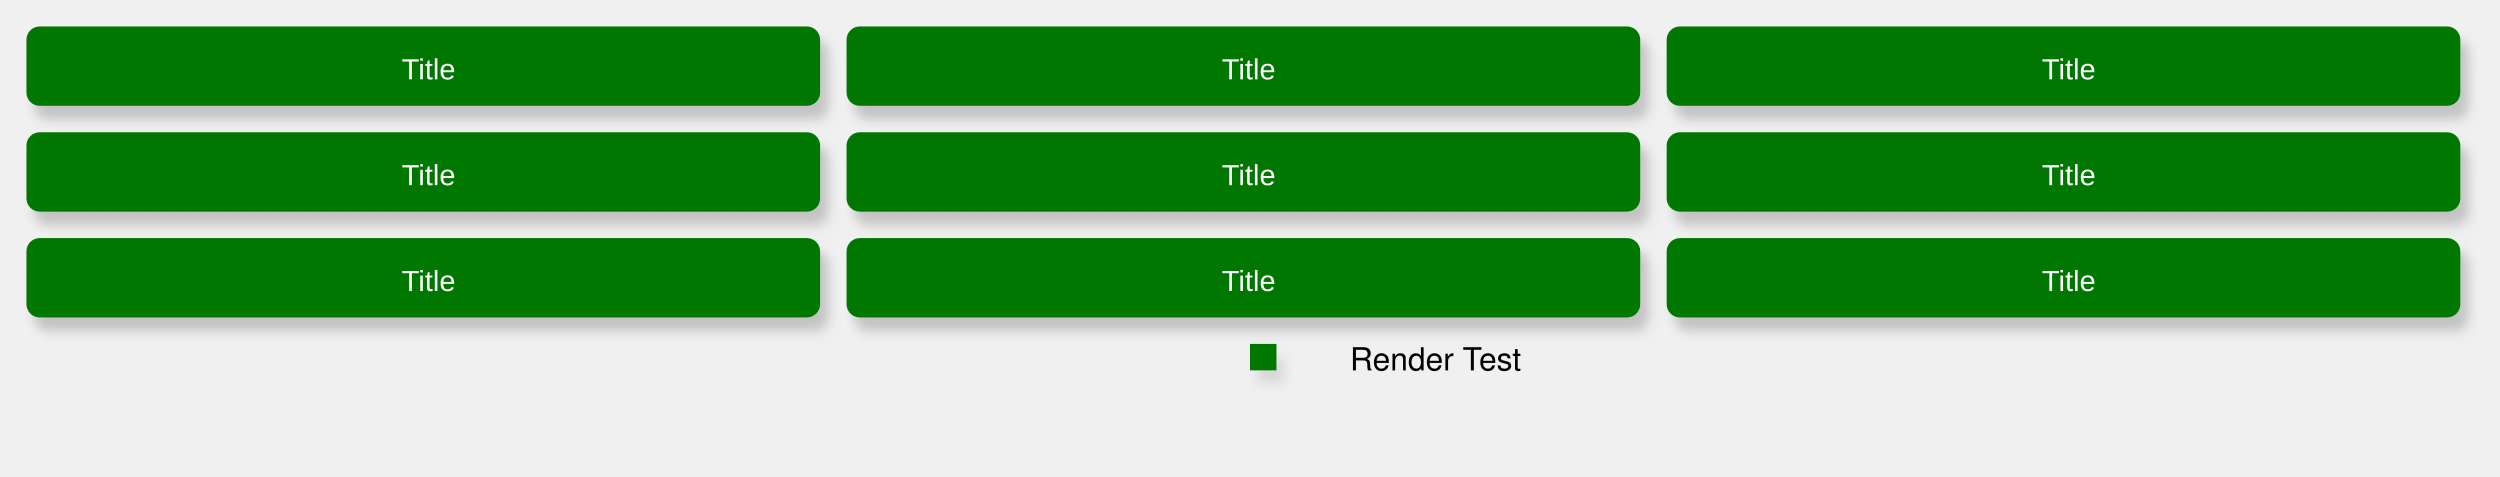
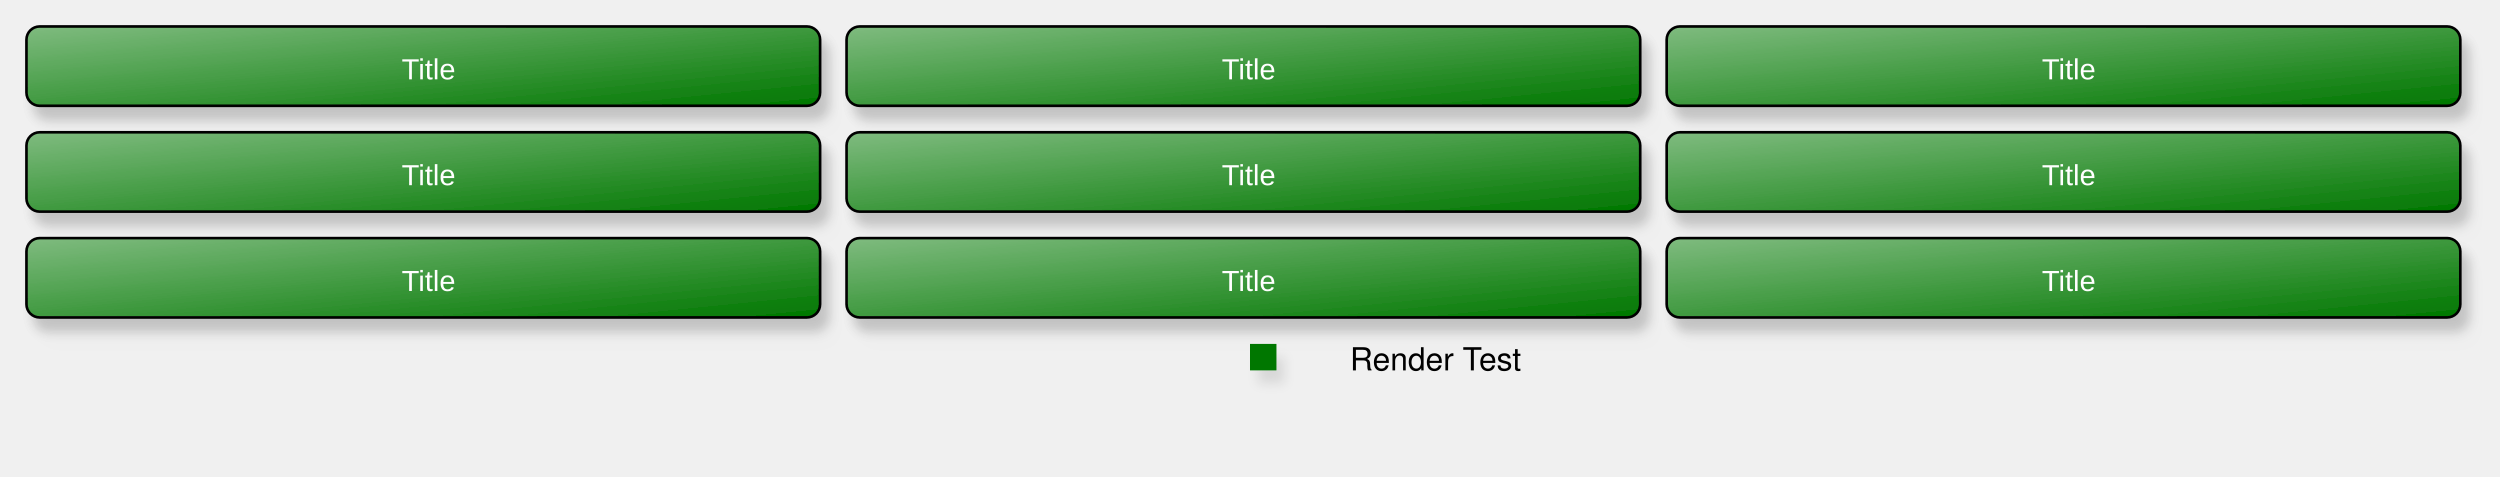
- <svg xmlns="http://www.w3.org/2000/svg" xmlns:xlink="http://www.w3.org/1999/xlink" id="DocOps-8819b6d6-5abb-44ea-ac1a-e88346924c5e" viewBox="0 0 945 180">
+ <svg xmlns="http://www.w3.org/2000/svg" xmlns:xlink="http://www.w3.org/1999/xlink" id="DocOps-d4d63a4d-6bbb-42b7-903e-c001ed5ed9ff" viewBox="0 0 945 180">
  <defs>
    <filter id="dropShadow" height="112%">
      <feGaussianBlur in="SourceAlpha" stdDeviation="1" />
      <feOffset dx="1" dy="3" result="offsetblur" />
      <feComponentTransfer>
        <feFuncA type="linear" slope="0.1" />
      </feComponentTransfer>
      <feMerge>
        <feMergeNode />
        <feMergeNode in="SourceGraphic" />
      </feMerge>
    </filter>
    <filter id="filter">
      <feMorphology in="SourceAlpha" operator="dilate" radius="2" result="OUTLINE" />
      <feComposite operator="out" in="OUTLINE" in2="SourceAlpha" />
    </filter>
    <linearGradient id="linear-gradient-0" gradientUnits="userSpaceOnUse" x1="162.375" y1="40.053" x2="162.375" y2="9.99">
      <stop offset="0" stop-color="#ff857a" stop-opacity="1" />
      <stop offset="1" stop-color="#f0a2b7" stop-opacity="1" />
    </linearGradient>
    <linearGradient id="linear-gradient-1" gradientUnits="userSpaceOnUse" x1="471.482" y1="39.988" x2="471.482" y2="9.983">
      <stop offset="0" stop-color="#ffa801" stop-opacity="1" />
      <stop offset="1" stop-color="#ffcc01" stop-opacity="1" />
    </linearGradient>
    <linearGradient id="linear-gradient-2" gradientUnits="userSpaceOnUse" x1="781.482" y1="39.988" x2="781.482" y2="9.983">
      <stop offset="0" stop-color="#cb43f6" stop-opacity="1" />
      <stop offset="1" stop-color="#ec4cbd" stop-opacity="1" />
    </linearGradient>
    <linearGradient id="linear-gradient-3" gradientUnits="userSpaceOnUse" x1="162.375" y1="80.053" x2="162.375" y2="49.99">
      <stop offset="0" stop-color="#ff857a" stop-opacity="1" />
      <stop offset="1" stop-color="#f0a2b7" stop-opacity="1" />
    </linearGradient>
    <linearGradient id="linear-gradient-4" gradientUnits="userSpaceOnUse" x1="471.482" y1="79.988" x2="471.482" y2="49.983">
      <stop offset="0" stop-color="#ffa801" stop-opacity="1" />
      <stop offset="1" stop-color="#ffcc01" stop-opacity="1" />
    </linearGradient>
    <linearGradient id="linear-gradient-5" gradientUnits="userSpaceOnUse" x1="781.482" y1="79.988" x2="781.482" y2="49.983">
      <stop offset="0" stop-color="#cb43f6" stop-opacity="1" />
      <stop offset="1" stop-color="#ec4cbd" stop-opacity="1" />
    </linearGradient>
    <linearGradient id="my-cool-gradient" x2="1" y2="1">
      <stop offset="0%" stop-color="#447799" />
      <stop offset="50%" stop-color="#224488" />
      <stop offset="100%" stop-color="#112266" />
    </linearGradient>
    <linearGradient id="my-warm-gradient" x2="1" y2="1">
      <stop offset="0%" stop-color="#CC7744" />
      <stop offset="50%" stop-color="#992244" />
      <stop offset="100%" stop-color="#661133" />
    </linearGradient>
    <linearGradient id="my-cool-gradient-1" x2="1" y2="1">
      <stop offset="0%" stop-color="#447799" />
      <stop offset="50%" stop-color="#224488" />
      <stop offset="100%" stop-color="#112266" />
    </linearGradient>
    <linearGradient id="my-cool-gradient-2" x2="1" y2="1">
      <stop offset="0%" stop-color="gold" />
      <stop offset="50%" stop-color="red" />
      <stop offset="100%" stop-color="#112266" />
    </linearGradient>
-     <circle id="myCircle" cx="0" cy="0" r="60" class="card" />
+     <linearGradient id="ID258be1fb-a2f7-402e-970a-f53e0d90a14d" x2="1" y2="1">
+       <stop class="stop1" offset="0%" />
+       <stop class="stop2" offset="50%" />
+       <stop class="stop3" offset="100%" />
+     </linearGradient>
+     <linearGradient id="ID258be1fb-a2f7-402e-970a-f53e0d90a14d" x2="1" y2="1">
+       <stop class="stop1" offset="0%" />
+       <stop class="stop2" offset="50%" />
+       <stop class="stop3" offset="100%" />
+     </linearGradient>
+     <linearGradient id="ID258be1fb-a2f7-402e-970a-f53e0d90a14d" x2="1" y2="1">
+       <stop class="stop1" offset="0%" />
+       <stop class="stop2" offset="50%" />
+       <stop class="stop3" offset="100%" />
+     </linearGradient>
+     <linearGradient id="ID258be1fb-a2f7-402e-970a-f53e0d90a14d" x2="1" y2="1">
+       <stop class="stop1" offset="0%" />
+       <stop class="stop2" offset="50%" />
+       <stop class="stop3" offset="100%" />
+     </linearGradient>
+     <linearGradient id="ID258be1fb-a2f7-402e-970a-f53e0d90a14d" x2="1" y2="1">
+       <stop class="stop1" offset="0%" />
+       <stop class="stop2" offset="50%" />
+       <stop class="stop3" offset="100%" />
+     </linearGradient>
+     <linearGradient id="ID258be1fb-a2f7-402e-970a-f53e0d90a14d" x2="1" y2="1">
+       <stop class="stop1" offset="0%" />
+       <stop class="stop2" offset="50%" />
+       <stop class="stop3" offset="100%" />
+     </linearGradient>
+     <linearGradient id="ID258be1fb-a2f7-402e-970a-f53e0d90a14d" x2="1" y2="1">
+       <stop class="stop1" offset="0%" />
+       <stop class="stop2" offset="50%" />
+       <stop class="stop3" offset="100%" />
+     </linearGradient>
+     <linearGradient id="ID258be1fb-a2f7-402e-970a-f53e0d90a14d" x2="1" y2="1">
+       <stop class="stop1" offset="0%" />
+       <stop class="stop2" offset="50%" />
+       <stop class="stop3" offset="100%" />
+     </linearGradient>
+     <linearGradient id="ID258be1fb-a2f7-402e-970a-f53e0d90a14d" x2="1" y2="1">
+       <stop class="stop1" offset="0%" />
+       <stop class="stop2" offset="50%" />
+       <stop class="stop3" offset="100%" />
+     </linearGradient>
+     <circle id="myCircle" cx="0" cy="0" r="60" class="card" stroke="black" stroke-width="1" />
    <rect id="legendRect" x="0" y="0" width="10" height="10" class="legend" />
    <rect id="mySlimRect" x="0" y="0" width="150" height="150" rx="5" ry="5" class="card" />
    <rect id="myLargeRect" fill="#fffefa" x="0" y="0" width="300" height="400" rx="5" ry="5" class="card" filter="url(#dropShadow)"> </rect>
    <rect id="myLargerHeroRect" x="0" y="0" width="300" height="191" rx="5" ry="5" class="card" />
    <rect id="myPanel" x="0" y="0" width="300" height="30" rx="5" ry="5" class="card" />
  </defs>
-   <style> #DocOps-8819b6d6-5abb-44ea-ac1a-e88346924c5e rect.card { filter: drop-shadow(3px 5px 2px rgb(0 0 0 / 0.1)); pointer-events: bounding-box; opacity: 1; } #DocOps-8819b6d6-5abb-44ea-ac1a-e88346924c5e rect.card:hover { opacity: 0.6; } #DocOps-8819b6d6-5abb-44ea-ac1a-e88346924c5e use.card { filter: drop-shadow(3px 5px 2px rgb(0 0 0 / 0.1)); pointer-events: bounding-box; opacity: 1; } #DocOps-8819b6d6-5abb-44ea-ac1a-e88346924c5e use.card:hover { opacity: 0.6; } #DocOps-8819b6d6-5abb-44ea-ac1a-e88346924c5e .card { pointer-events: bounding-box; opacity: 1; } #DocOps-8819b6d6-5abb-44ea-ac1a-e88346924c5e .card:hover { opacity: 0.6; } .subtitle { font-family: Helvetica, Arial, sans-serif; font-weight: normal; font-size: 10px; } #DocOps-8819b6d6-5abb-44ea-ac1a-e88346924c5e rect.legend { pointer-events: bounding-box; opacity: 1; } #DocOps-8819b6d6-5abb-44ea-ac1a-e88346924c5e rect.legend:hover { opacity: 0.6; } #DocOps-8819b6d6-5abb-44ea-ac1a-e88346924c5e .label { font-family: Helvetica, Arial, sans-serif; } #DocOps-8819b6d6-5abb-44ea-ac1a-e88346924c5e .title { fill: white; font-family: Helvetica, Arial, sans-serif; font-weight: normal; font-style: normal; font-size: 9pt; } #DocOps-8819b6d6-5abb-44ea-ac1a-e88346924c5e .legendText { font-size: 9pt; font-family: Helvetica, Arial, sans-serif; } #DocOps-8819b6d6-5abb-44ea-ac1a-e88346924c5e .btnclass1 {font-family:Arial, Helvetica, sans-serif;font-size:11px;fill:#ffffff;letter-spacing:normal;} </style>
+   <style> #DocOps-d4d63a4d-6bbb-42b7-903e-c001ed5ed9ff rect.card { filter: drop-shadow(3px 5px 2px rgb(0 0 0 / 0.1)); pointer-events: bounding-box; opacity: 1; } #DocOps-d4d63a4d-6bbb-42b7-903e-c001ed5ed9ff rect.card:hover { opacity: 0.9; } #DocOps-d4d63a4d-6bbb-42b7-903e-c001ed5ed9ff use.card { filter: drop-shadow(3px 5px 2px rgb(0 0 0 / 0.1)); pointer-events: bounding-box; opacity: 1; } #DocOps-d4d63a4d-6bbb-42b7-903e-c001ed5ed9ff use.card:hover { opacity: 0.9; -webkit-animation: 0.5s draw linear forwards; animation: 0.5s draw linear forwards; } #DocOps-d4d63a4d-6bbb-42b7-903e-c001ed5ed9ff .card { pointer-events: bounding-box; opacity: 1; } #DocOps-d4d63a4d-6bbb-42b7-903e-c001ed5ed9ff .card:hover { opacity: 0.6; } .subtitle { font-family: Helvetica, Arial, sans-serif; font-weight: normal; font-size: 10px; } #DocOps-d4d63a4d-6bbb-42b7-903e-c001ed5ed9ff rect.legend { pointer-events: bounding-box; opacity: 1; } #DocOps-d4d63a4d-6bbb-42b7-903e-c001ed5ed9ff rect.legend:hover { opacity: 0.6; } #DocOps-d4d63a4d-6bbb-42b7-903e-c001ed5ed9ff .label { font-family: Helvetica, Arial, sans-serif; } #DocOps-d4d63a4d-6bbb-42b7-903e-c001ed5ed9ff .title {fill: white; font-family: Helvetica, Arial, sans-serif; font-weight: normal; font-style: normal; font-size: 9pt;} #DocOps-d4d63a4d-6bbb-42b7-903e-c001ed5ed9ff .legendText {font-size: 9pt;font-family: Helvetica, Arial, sans-serif; } @keyframes draw { 0% { stroke-dasharray: 140 540; stroke-dashoffset: -474; stroke-width:3px; } 100%{ stroke-dasharray: 760; stroke-dashoffset:0; stroke-width:3px; } } #DocOps-d4d63a4d-6bbb-42b7-903e-c001ed5ed9ff .shape{ stroke:black;} .ID258be1fb-a2f7-402e-970a-f53e0d90a14d_cls { fill: url(#ID258be1fb-a2f7-402e-970a-f53e0d90a14d); } #ID258be1fb-a2f7-402e-970a-f53e0d90a14d .stop1 {stop-color: #7fbb7f;} #ID258be1fb-a2f7-402e-970a-f53e0d90a14d .stop2 {stop-color: #3f993f;} #ID258be1fb-a2f7-402e-970a-f53e0d90a14d .stop3 {stop-color: #007700;} .ID258be1fb-a2f7-402e-970a-f53e0d90a14d_cls { fill: url(#ID258be1fb-a2f7-402e-970a-f53e0d90a14d); } #ID258be1fb-a2f7-402e-970a-f53e0d90a14d .stop1 {stop-color: #7fbb7f;} #ID258be1fb-a2f7-402e-970a-f53e0d90a14d .stop2 {stop-color: #3f993f;} #ID258be1fb-a2f7-402e-970a-f53e0d90a14d .stop3 {stop-color: #007700;} .ID258be1fb-a2f7-402e-970a-f53e0d90a14d_cls { fill: url(#ID258be1fb-a2f7-402e-970a-f53e0d90a14d); } #ID258be1fb-a2f7-402e-970a-f53e0d90a14d .stop1 {stop-color: #7fbb7f;} #ID258be1fb-a2f7-402e-970a-f53e0d90a14d .stop2 {stop-color: #3f993f;} #ID258be1fb-a2f7-402e-970a-f53e0d90a14d .stop3 {stop-color: #007700;} .ID258be1fb-a2f7-402e-970a-f53e0d90a14d_cls { fill: url(#ID258be1fb-a2f7-402e-970a-f53e0d90a14d); } #ID258be1fb-a2f7-402e-970a-f53e0d90a14d .stop1 {stop-color: #7fbb7f;} #ID258be1fb-a2f7-402e-970a-f53e0d90a14d .stop2 {stop-color: #3f993f;} #ID258be1fb-a2f7-402e-970a-f53e0d90a14d .stop3 {stop-color: #007700;} .ID258be1fb-a2f7-402e-970a-f53e0d90a14d_cls { fill: url(#ID258be1fb-a2f7-402e-970a-f53e0d90a14d); } #ID258be1fb-a2f7-402e-970a-f53e0d90a14d .stop1 {stop-color: #7fbb7f;} #ID258be1fb-a2f7-402e-970a-f53e0d90a14d .stop2 {stop-color: #3f993f;} #ID258be1fb-a2f7-402e-970a-f53e0d90a14d .stop3 {stop-color: #007700;} .ID258be1fb-a2f7-402e-970a-f53e0d90a14d_cls { fill: url(#ID258be1fb-a2f7-402e-970a-f53e0d90a14d); } #ID258be1fb-a2f7-402e-970a-f53e0d90a14d .stop1 {stop-color: #7fbb7f;} #ID258be1fb-a2f7-402e-970a-f53e0d90a14d .stop2 {stop-color: #3f993f;} #ID258be1fb-a2f7-402e-970a-f53e0d90a14d .stop3 {stop-color: #007700;} .ID258be1fb-a2f7-402e-970a-f53e0d90a14d_cls { fill: url(#ID258be1fb-a2f7-402e-970a-f53e0d90a14d); } #ID258be1fb-a2f7-402e-970a-f53e0d90a14d .stop1 {stop-color: #7fbb7f;} #ID258be1fb-a2f7-402e-970a-f53e0d90a14d .stop2 {stop-color: #3f993f;} #ID258be1fb-a2f7-402e-970a-f53e0d90a14d .stop3 {stop-color: #007700;} .ID258be1fb-a2f7-402e-970a-f53e0d90a14d_cls { fill: url(#ID258be1fb-a2f7-402e-970a-f53e0d90a14d); } #ID258be1fb-a2f7-402e-970a-f53e0d90a14d .stop1 {stop-color: #7fbb7f;} #ID258be1fb-a2f7-402e-970a-f53e0d90a14d .stop2 {stop-color: #3f993f;} #ID258be1fb-a2f7-402e-970a-f53e0d90a14d .stop3 {stop-color: #007700;} .ID258be1fb-a2f7-402e-970a-f53e0d90a14d_cls { fill: url(#ID258be1fb-a2f7-402e-970a-f53e0d90a14d); } #ID258be1fb-a2f7-402e-970a-f53e0d90a14d .stop1 {stop-color: #7fbb7f;} #ID258be1fb-a2f7-402e-970a-f53e0d90a14d .stop2 {stop-color: #3f993f;} #ID258be1fb-a2f7-402e-970a-f53e0d90a14d .stop3 {stop-color: #007700;} #DocOps-d4d63a4d-6bbb-42b7-903e-c001ed5ed9ff .btnclass1 {font-family:Arial, Helvetica, sans-serif;font-size:11px;fill:#ffffff;letter-spacing:normal;} </style>
  <g>
    <a xlink:href="https://docops.io/" target="_top">
-       <use x="10" y="10" class="card" fill="#007700" xlink:href="#myPanel"> </use>
+       <use x="10" y="10" class="card ID258be1fb-a2f7-402e-970a-f53e0d90a14d_cls shape" fill="#007700" xlink:href="#myPanel"> </use>
      <text class="category" visibility="hidden">Render Test</text>
      <text class="author" visibility="hidden">Steve Roach</text>
      <text class="date" visibility="hidden">1969-12-22</text>
    </a>
    <text x="162" y="30" text-anchor="middle" class="label">
      <a xlink:href="https://docops.io/" class="title btnclass1">Title</a>
    </text>
    <a xlink:href="https://docops.io/" target="_top">
-       <use x="320" y="10" class="card" fill="#007700" xlink:href="#myPanel"> </use>
+       <use x="320" y="10" class="card ID258be1fb-a2f7-402e-970a-f53e0d90a14d_cls shape" fill="#007700" xlink:href="#myPanel"> </use>
      <text class="category" visibility="hidden">Render Test</text>
      <text class="author" visibility="hidden">Steve Roach</text>
      <text class="date" visibility="hidden">1969-12-22</text>
    </a>
    <text x="472" y="30" text-anchor="middle" class="label">
      <a xlink:href="https://docops.io/" class="title btnclass1">Title</a>
    </text>
    <a xlink:href="https://docops.io/" target="_top">
-       <use x="630" y="10" class="card" fill="#007700" xlink:href="#myPanel"> </use>
+       <use x="630" y="10" class="card ID258be1fb-a2f7-402e-970a-f53e0d90a14d_cls shape" fill="#007700" xlink:href="#myPanel"> </use>
      <text class="category" visibility="hidden">Render Test</text>
      <text class="author" visibility="hidden">Steve Roach</text>
      <text class="date" visibility="hidden">1969-12-22</text>
    </a>
    <text x="782" y="30" text-anchor="middle" class="label">
      <a xlink:href="https://docops.io/" class="title btnclass1">Title</a>
    </text>
  </g>
  <g>
    <a xlink:href="https://docops.io/" target="_top">
-       <use x="10" y="50" class="card" fill="#007700" xlink:href="#myPanel"> </use>
+       <use x="10" y="50" class="card ID258be1fb-a2f7-402e-970a-f53e0d90a14d_cls shape" fill="#007700" xlink:href="#myPanel"> </use>
      <text class="category" visibility="hidden">Render Test</text>
      <text class="author" visibility="hidden">Steve Roach</text>
      <text class="date" visibility="hidden">1969-12-22</text>
    </a>
    <text x="162" y="70" text-anchor="middle" class="label">
      <a xlink:href="https://docops.io/" class="title btnclass1">Title</a>
    </text>
    <a xlink:href="https://docops.io/" target="_top">
-       <use x="320" y="50" class="card" fill="#007700" xlink:href="#myPanel"> </use>
+       <use x="320" y="50" class="card ID258be1fb-a2f7-402e-970a-f53e0d90a14d_cls shape" fill="#007700" xlink:href="#myPanel"> </use>
      <text class="category" visibility="hidden">Render Test</text>
      <text class="author" visibility="hidden">Steve Roach</text>
      <text class="date" visibility="hidden">1969-12-22</text>
    </a>
    <text x="472" y="70" text-anchor="middle" class="label">
      <a xlink:href="https://docops.io/" class="title btnclass1">Title</a>
    </text>
    <a xlink:href="https://docops.io/" target="_top">
-       <use x="630" y="50" class="card" fill="#007700" xlink:href="#myPanel"> </use>
+       <use x="630" y="50" class="card ID258be1fb-a2f7-402e-970a-f53e0d90a14d_cls shape" fill="#007700" xlink:href="#myPanel"> </use>
      <text class="category" visibility="hidden">Render Test</text>
      <text class="author" visibility="hidden">Steve Roach</text>
      <text class="date" visibility="hidden">1969-12-22</text>
    </a>
    <text x="782" y="70" text-anchor="middle" class="label">
      <a xlink:href="https://docops.io/" class="title btnclass1">Title</a>
    </text>
  </g>
  <g>
    <a xlink:href="https://docops.io/" target="_top">
-       <use x="10" y="90" class="card" fill="#007700" xlink:href="#myPanel"> </use>
+       <use x="10" y="90" class="card ID258be1fb-a2f7-402e-970a-f53e0d90a14d_cls shape" fill="#007700" xlink:href="#myPanel"> </use>
      <text class="category" visibility="hidden">Render Test</text>
      <text class="author" visibility="hidden">Steve Roach</text>
      <text class="date" visibility="hidden">1969-12-22</text>
    </a>
    <text x="162" y="110" text-anchor="middle" class="label">
      <a xlink:href="https://docops.io/" class="title btnclass1">Title</a>
    </text>
    <a xlink:href="https://docops.io/" target="_top">
-       <use x="320" y="90" class="card" fill="#007700" xlink:href="#myPanel"> </use>
+       <use x="320" y="90" class="card ID258be1fb-a2f7-402e-970a-f53e0d90a14d_cls shape" fill="#007700" xlink:href="#myPanel"> </use>
      <text class="category" visibility="hidden">Render Test</text>
      <text class="author" visibility="hidden">Steve Roach</text>
      <text class="date" visibility="hidden">1969-12-22</text>
    </a>
    <text x="472" y="110" text-anchor="middle" class="label">
      <a xlink:href="https://docops.io/" class="title btnclass1">Title</a>
    </text>
    <a xlink:href="https://docops.io/" target="_top">
-       <use x="630" y="90" class="card" fill="#007700" xlink:href="#myPanel"> </use>
+       <use x="630" y="90" class="card ID258be1fb-a2f7-402e-970a-f53e0d90a14d_cls shape" fill="#007700" xlink:href="#myPanel"> </use>
      <text class="category" visibility="hidden">Render Test</text>
      <text class="author" visibility="hidden">Steve Roach</text>
      <text class="date" visibility="hidden">1969-12-22</text>
    </a>
    <text x="782" y="110" text-anchor="middle" class="label">
      <a xlink:href="https://docops.io/" class="title btnclass1">Title</a>
    </text>
  </g>
  <svg>
    <use x="50%" y="130" style="fill:#007700" class="card" xlink:href="#legendRect" />
    <text x="54%" y="140" class="legendText">Render Test</text>
  </svg>
</svg>
